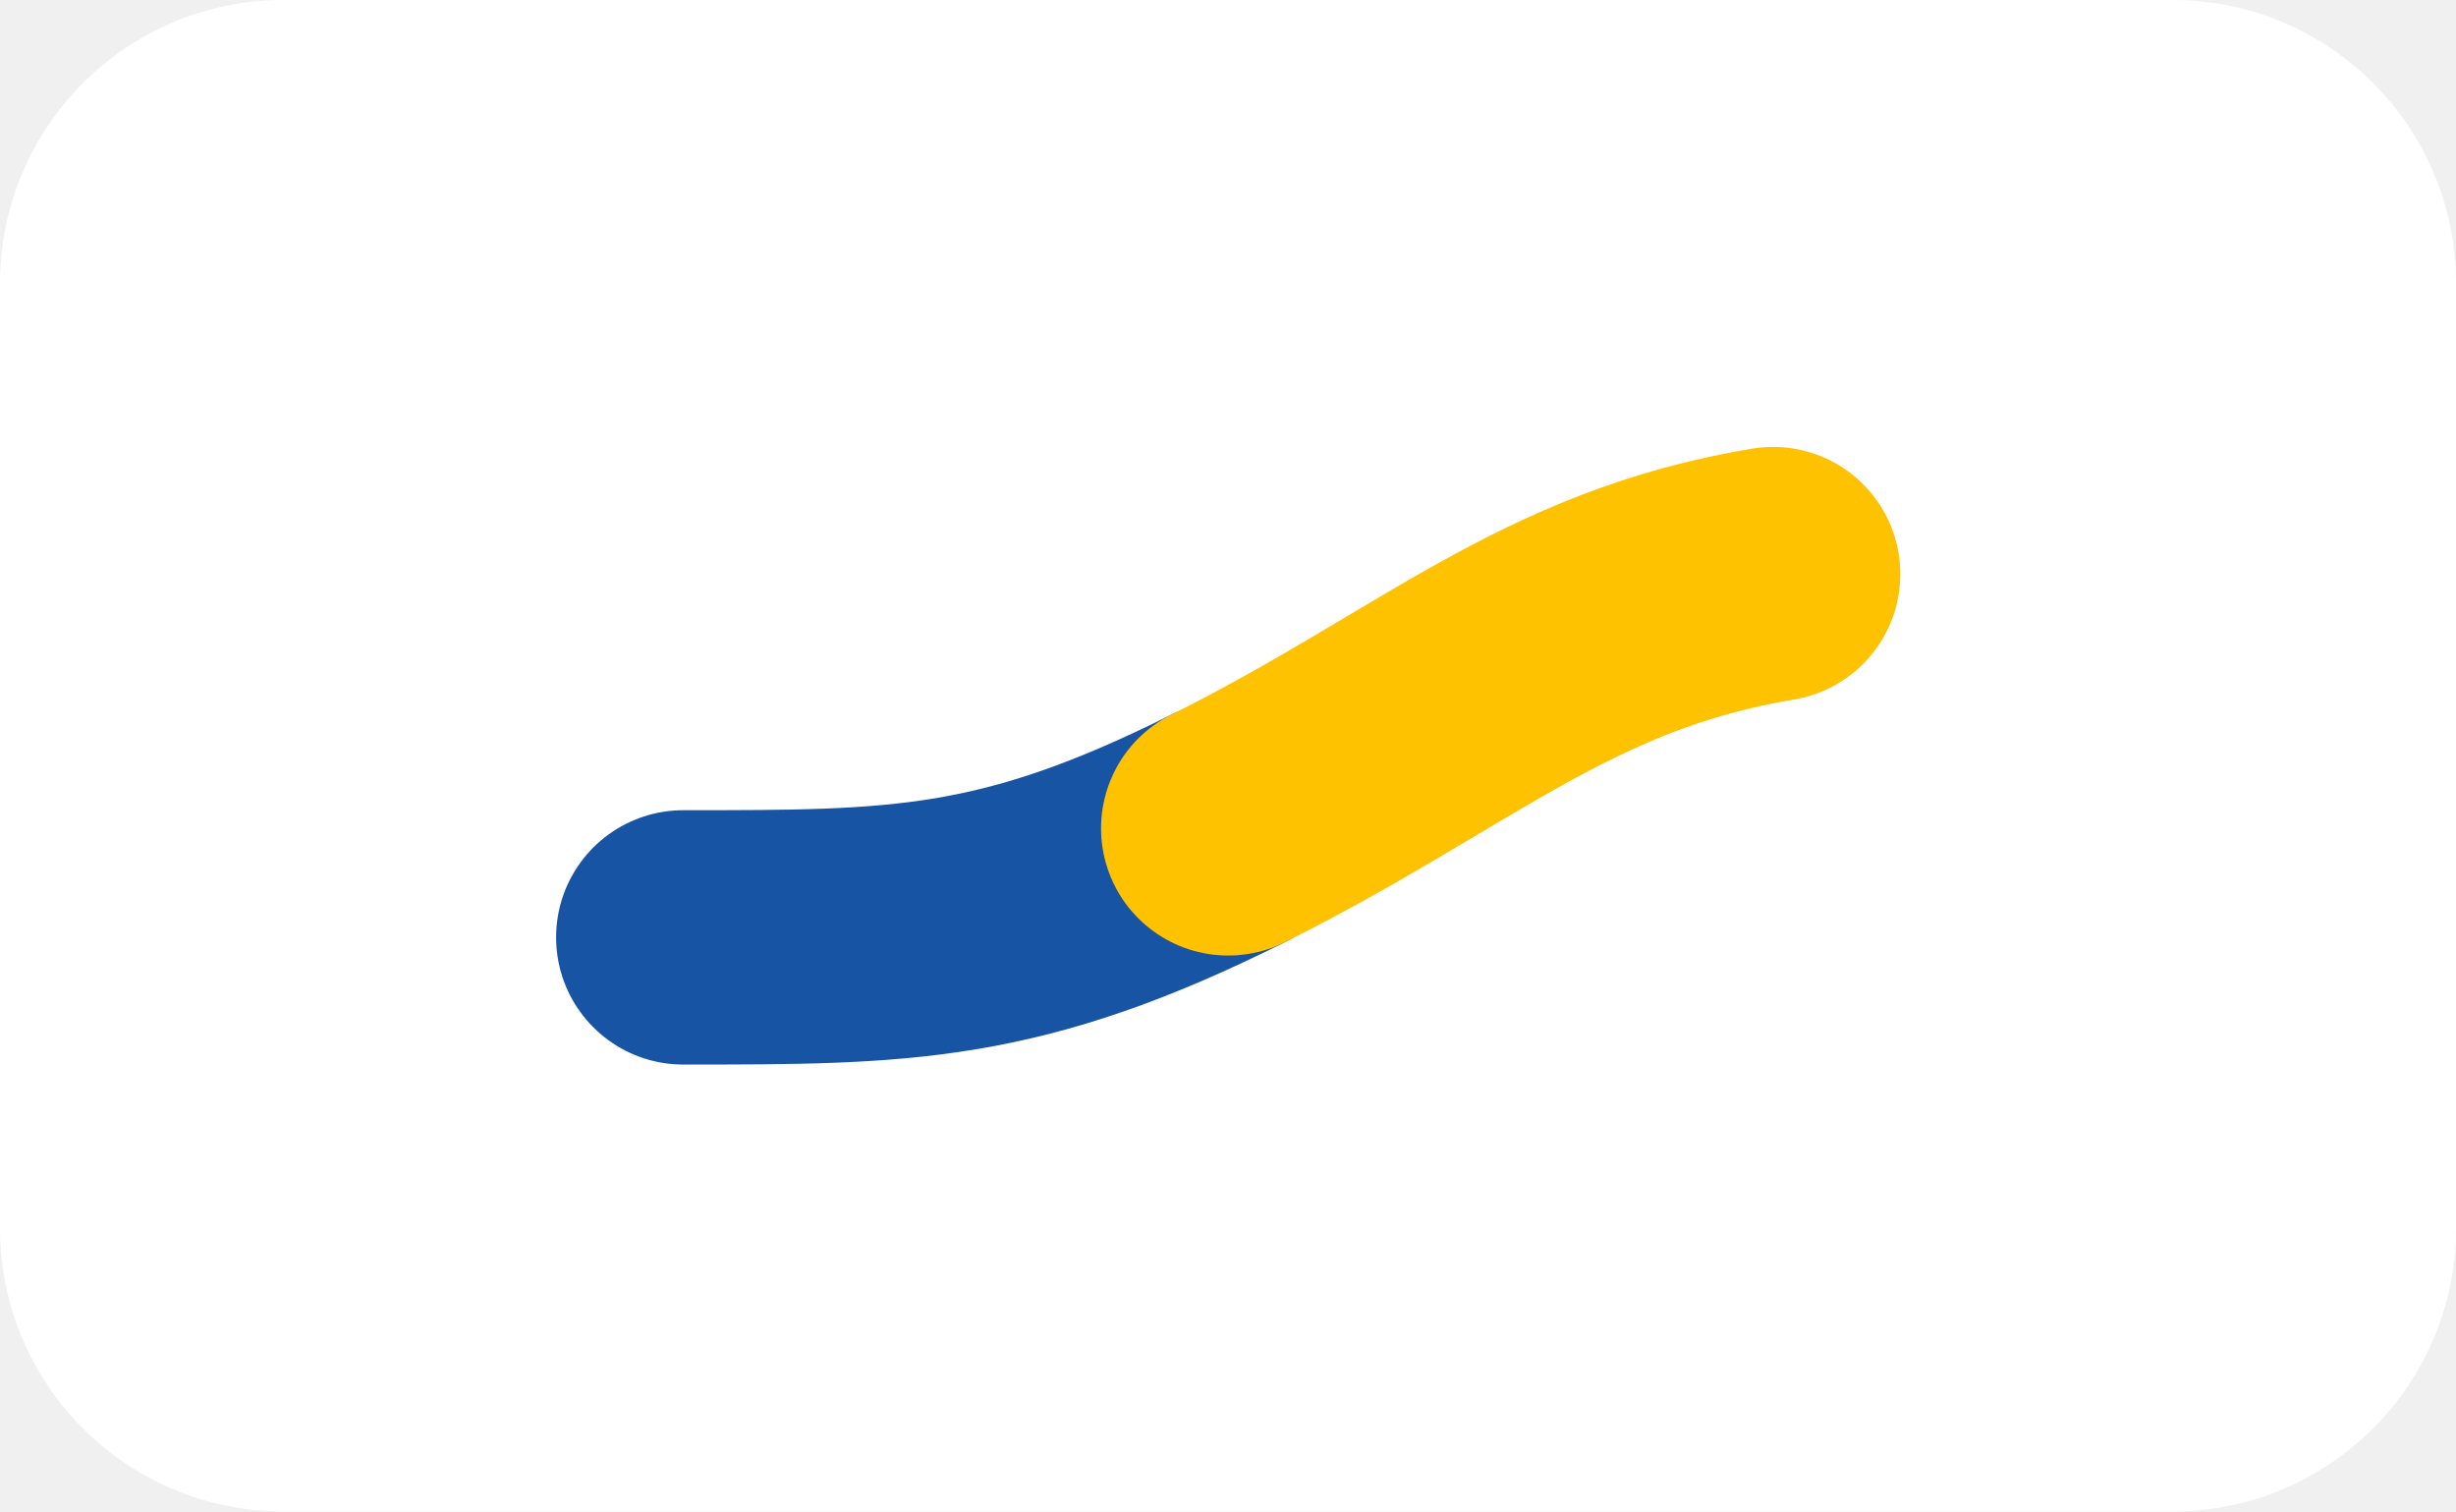
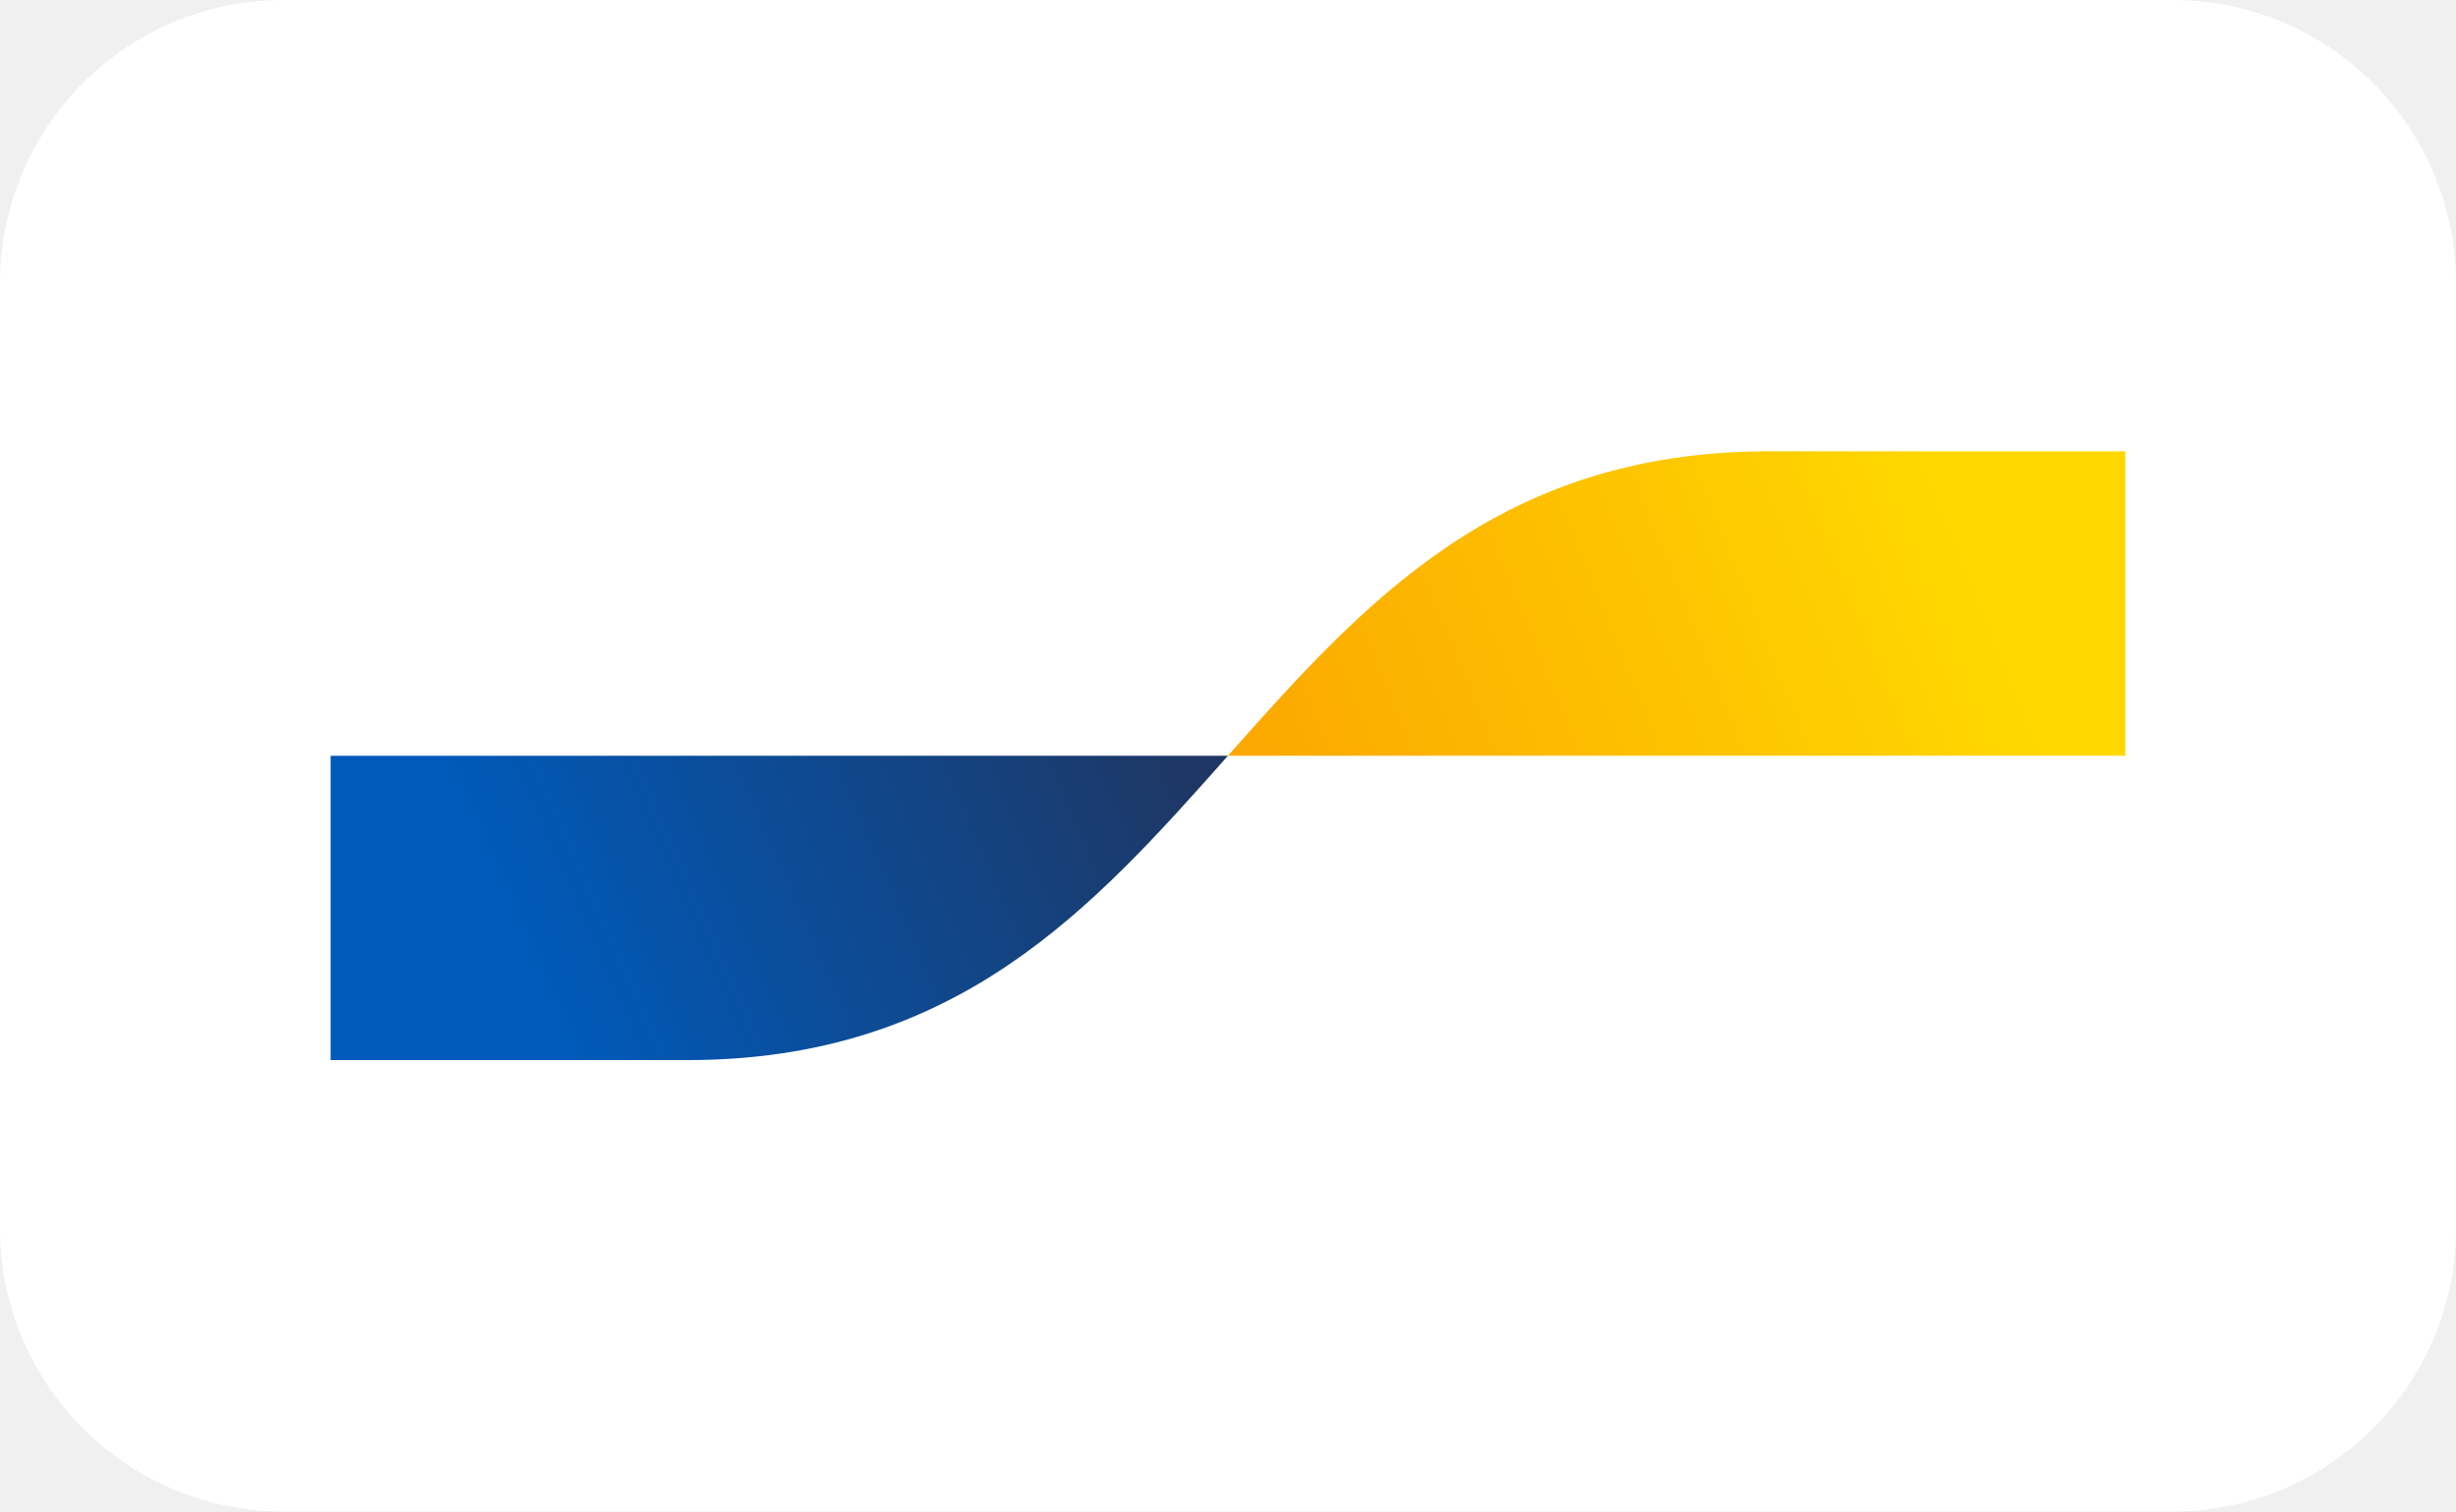
<svg xmlns="http://www.w3.org/2000/svg" viewBox="0 0 52 32" role="img" aria-label="Bancontact">
  <rect width="52" height="32" rx="6" fill="#ffffff" />
-   <g transform="translate(10.62 6.00) scale(0.7692)">
-     <path d="M5 18 C11 18 14 18 20 15" fill="none" stroke="#1854A4" stroke-width="7" stroke-linecap="round" stroke-linejoin="round" />
-     <path d="M20 15 C26 12 29 9 35 8" fill="none" stroke="#FFC200" stroke-width="7" stroke-linecap="round" stroke-linejoin="round" />
+   <defs>
+     <linearGradient id="bc-a" x1="8.933" y1="12.003" x2="17.734" y2="8.13" gradientUnits="userSpaceOnUse">
+       <stop stop-color="#005AB9" />
+       <stop offset="1" stop-color="#1E3764" />
+     </linearGradient>
+     <linearGradient id="bc-b" x1="19.764" y1="10.037" x2="29.171" y2="6.235" gradientUnits="userSpaceOnUse">
+       <stop stop-color="#FBA900" />
+       <stop offset="1" stop-color="#FFD800" />
+     </linearGradient>
+   </defs>
+   <g transform="translate(-2.605 1.448) scale(1.5055)">
+     <path d="M11.394 13.946c3.803 0 5.705-2.14 7.606-4.28H6.38v4.28h5.014Z" fill="url(#bc-a)" />
+     <path d="M26.607 5.385c-3.804 0-5.705 2.14-7.607 4.28h12.62v-4.28h-5.013Z" fill="url(#bc-b)" />
  </g>
</svg>
